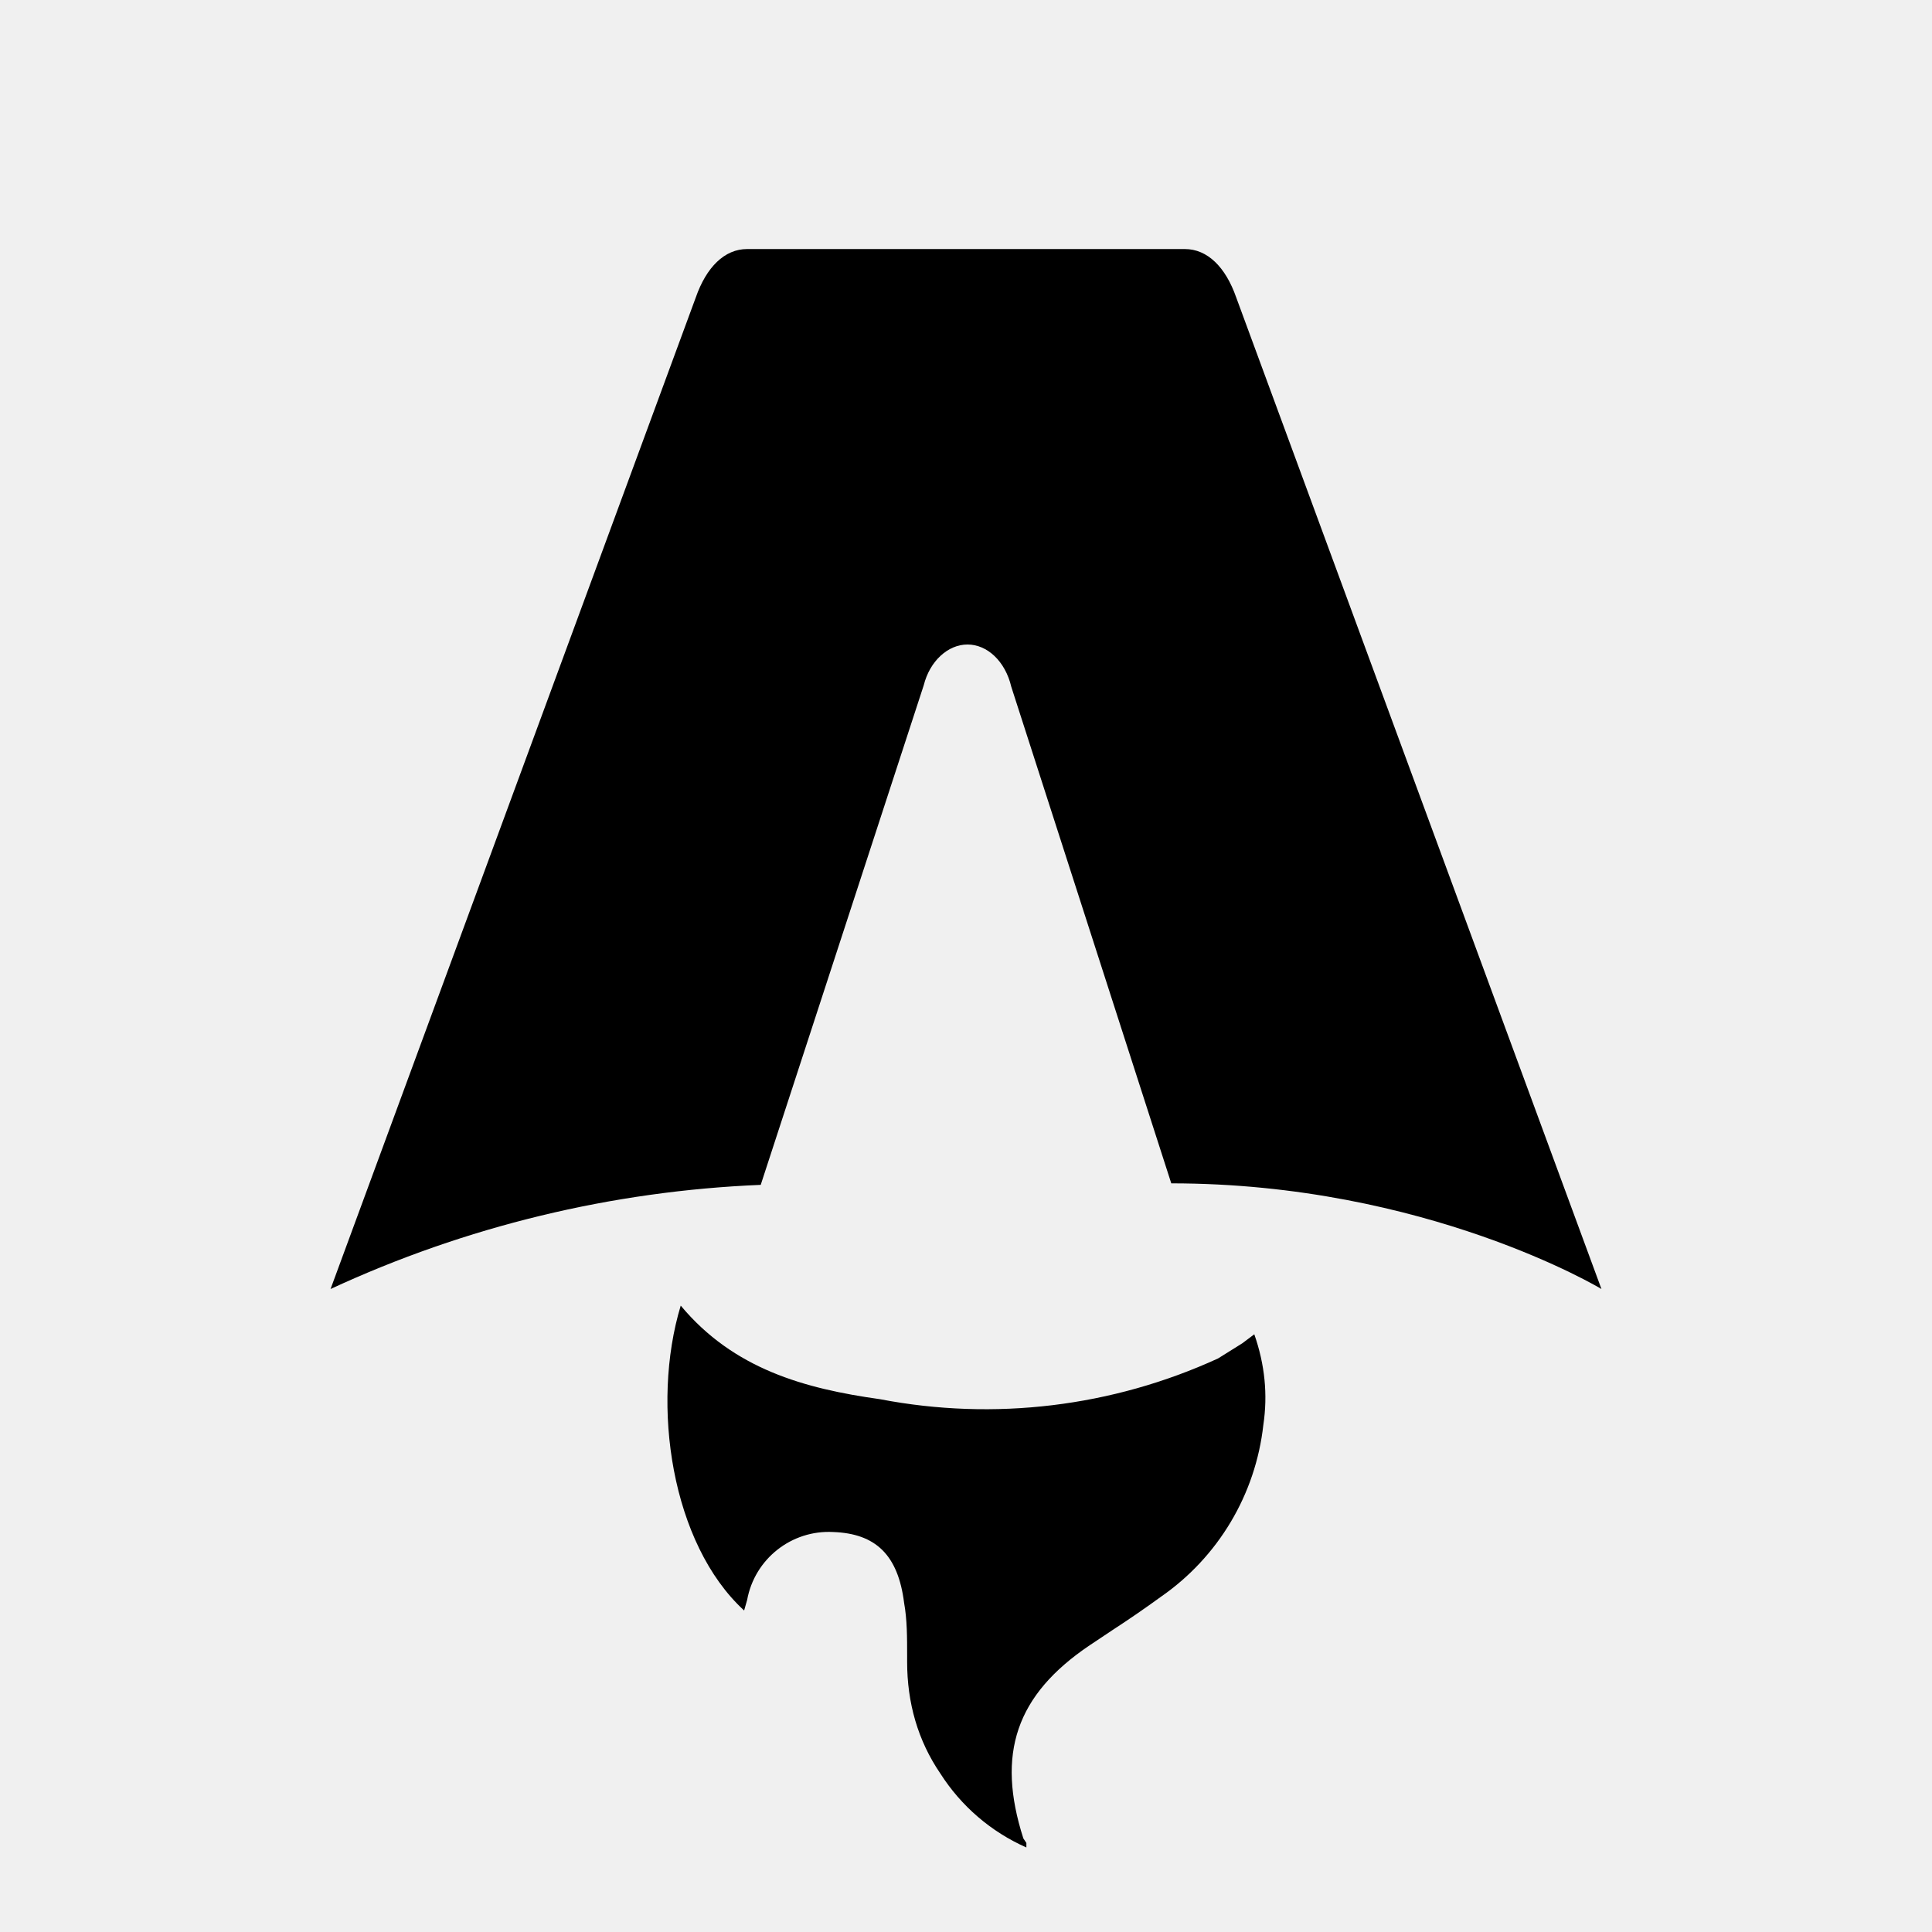
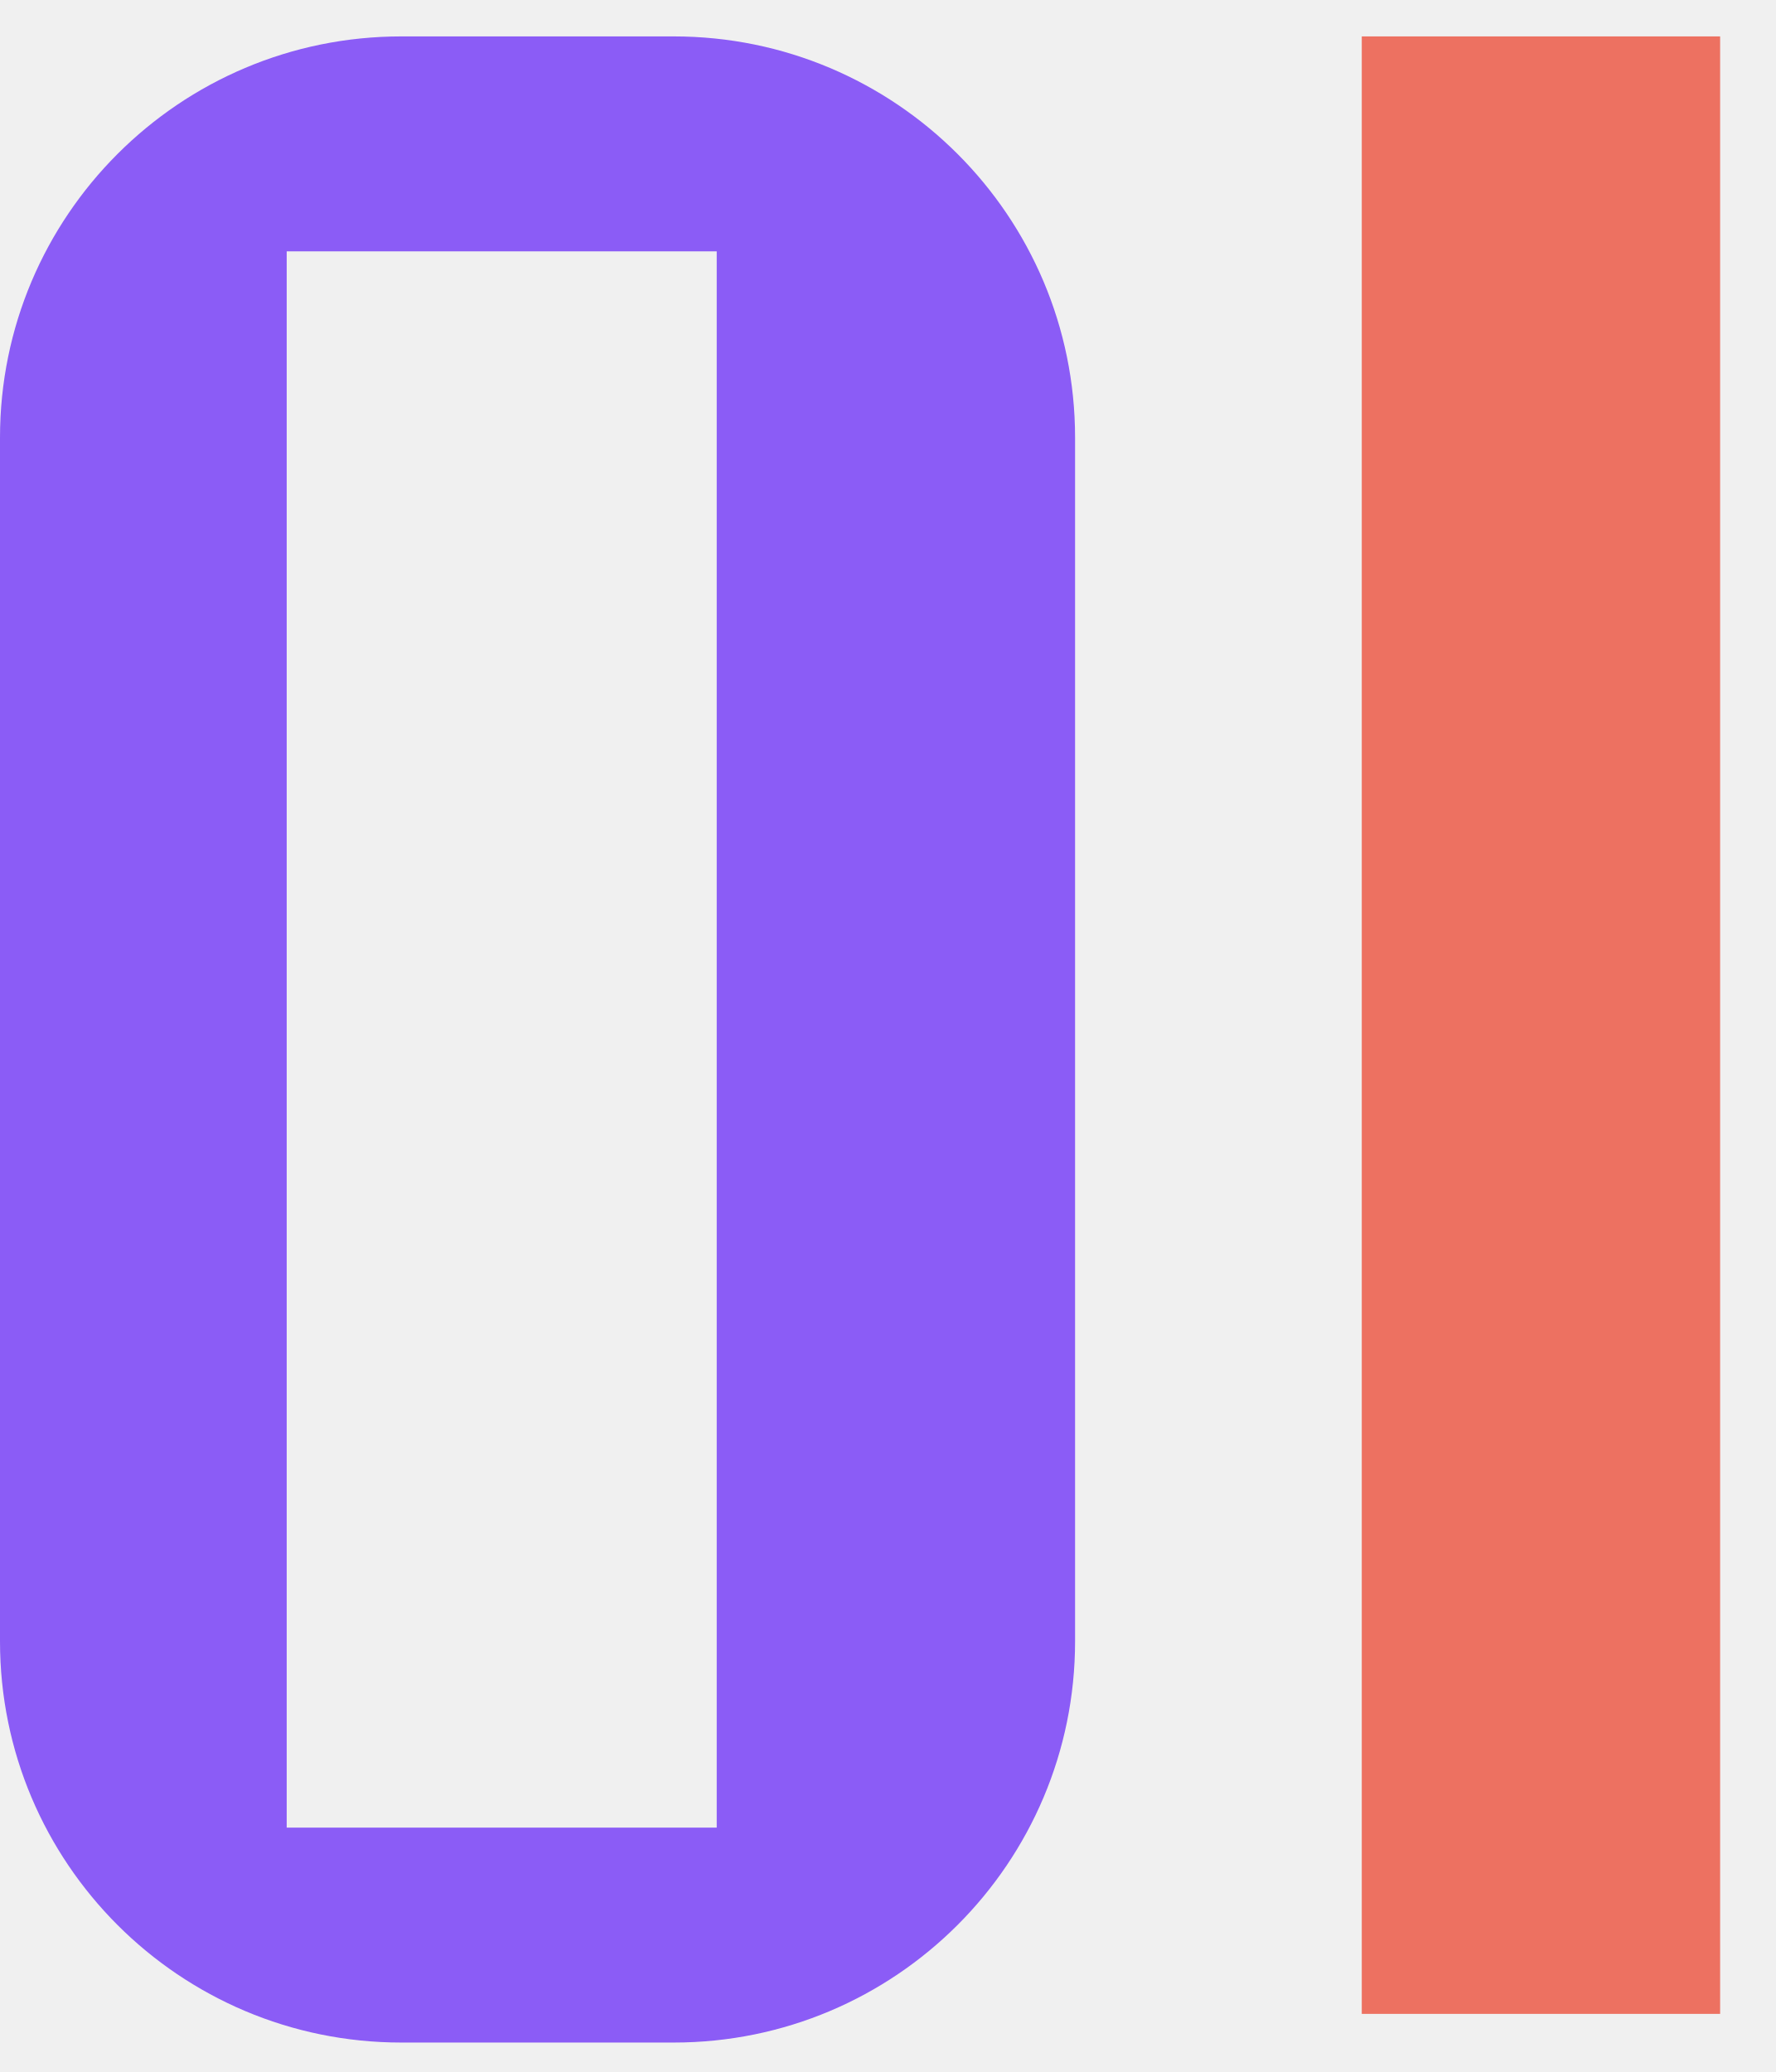
- <svg xmlns="http://www.w3.org/2000/svg" fill="none" viewBox="0 0 128 128">
-   <path d="M50.4 78.5a75.1 75.1 0 0 0-28.5 6.9l24.2-65.7c.7-2 1.9-3.2 3.4-3.2h29c1.5 0 2.7 1.2 3.4 3.2l24.2 65.7s-11.6-7-28.5-7L67 45.5c-.4-1.7-1.6-2.8-2.9-2.8-1.3 0-2.5 1.1-2.9 2.7L50.4 78.5Zm-1.1 28.2Zm-4.2-20.2c-2 6.6-.6 15.8 4.2 20.2a17.5 17.5 0 0 1 .2-.7 5.5 5.5 0 0 1 5.7-4.5c2.8.1 4.3 1.5 4.7 4.7.2 1.1.2 2.3.2 3.5v.4c0 2.7.7 5.2 2.2 7.4a13 13 0 0 0 5.7 4.9v-.3l-.2-.3c-1.8-5.6-.5-9.5 4.4-12.8l1.5-1a73 73 0 0 0 3.2-2.2 16 16 0 0 0 6.8-11.4c.3-2 .1-4-.6-6l-.8.6-1.6 1a37 37 0 0 1-22.4 2.7c-5-.7-9.7-2-13.2-6.2Z" />
-   <style>
-         path { fill: #000; }
-         @media (prefers-color-scheme: dark) {
-             path { fill: #FFF; }
-         }
-     </style>
+ <svg xmlns="http://www.w3.org/2000/svg" viewBox="0 0 48 56" width="48" height="56">
+   <path fill="#8b5cf6" fill-rule="evenodd" clip-rule="evenodd" d="M10.848 0.984C4.857 0.984 0 5.839 0 11.828V44.36C0 50.349 4.857 55.204 10.848 55.204H18.21C24.201 55.204 29.058 50.349 29.058 44.36V11.828C29.058 5.839 24.201 0.984 18.21 0.984H10.848ZM19.372 6.793H7.749V49.395H19.372V6.793Z" />
+   <path fill="#ED7161" d="M36.807 0.984H46.493V54.429H36.807V0.984Z" />
</svg>
